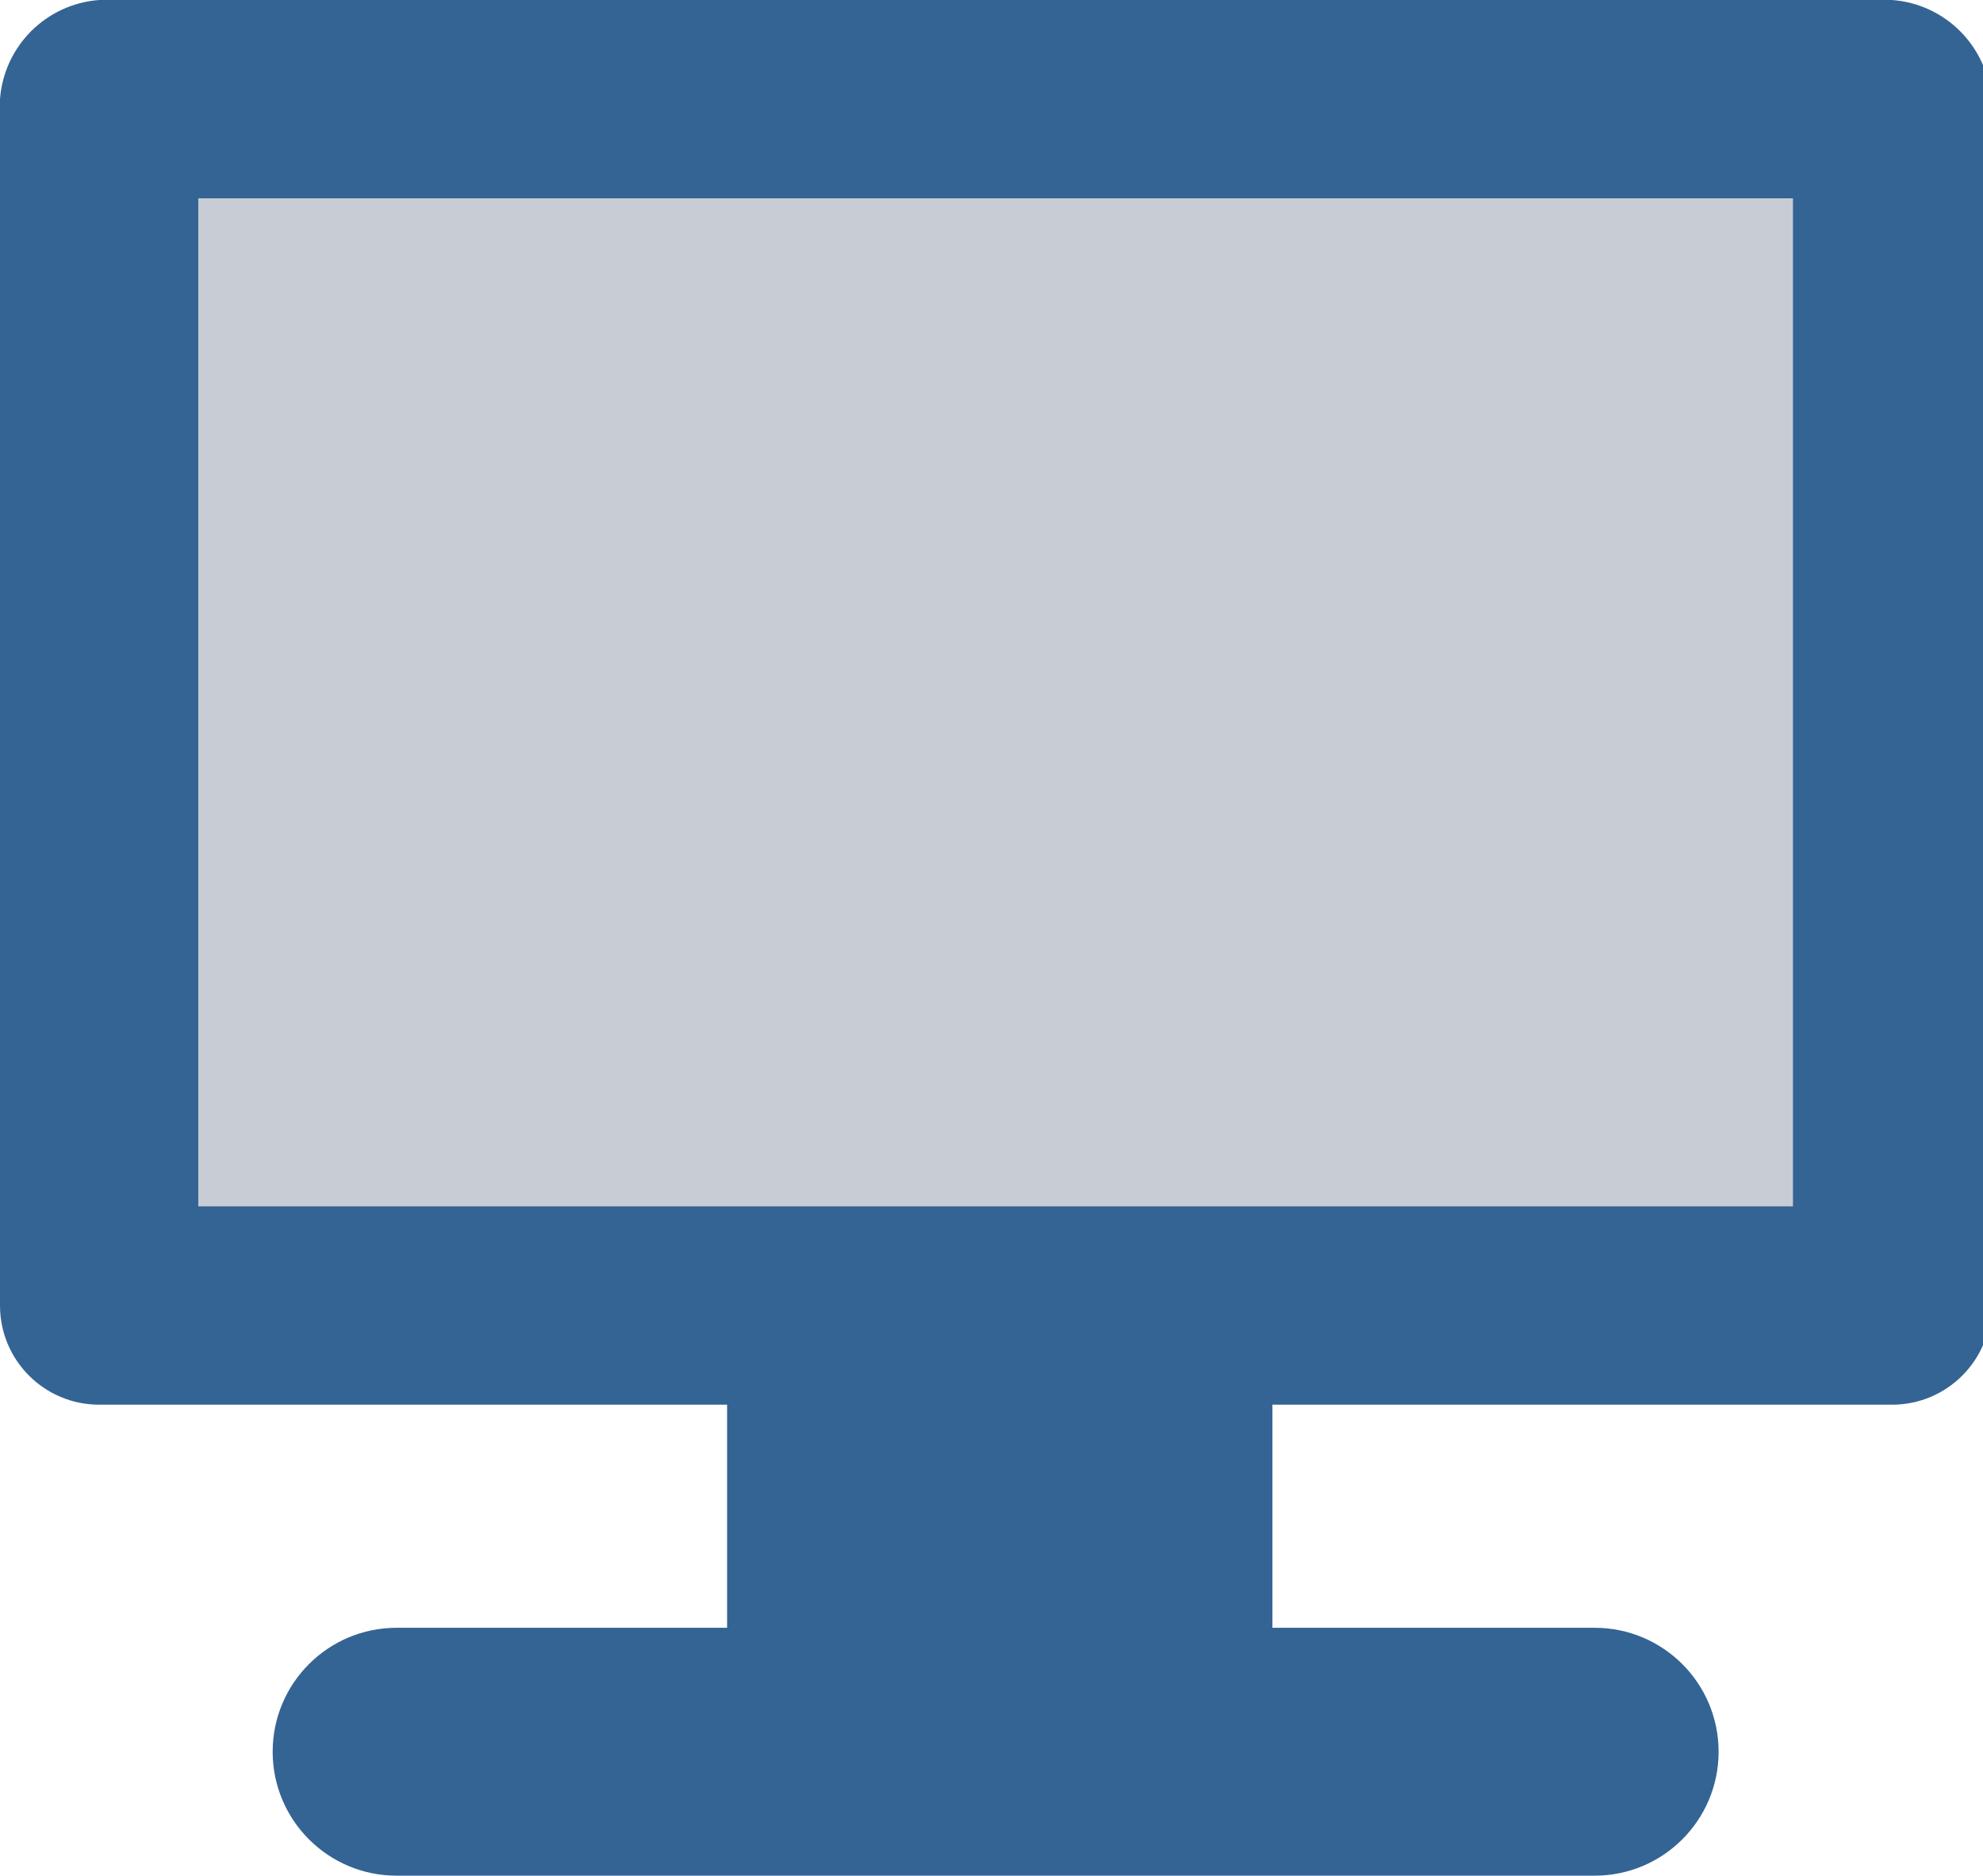
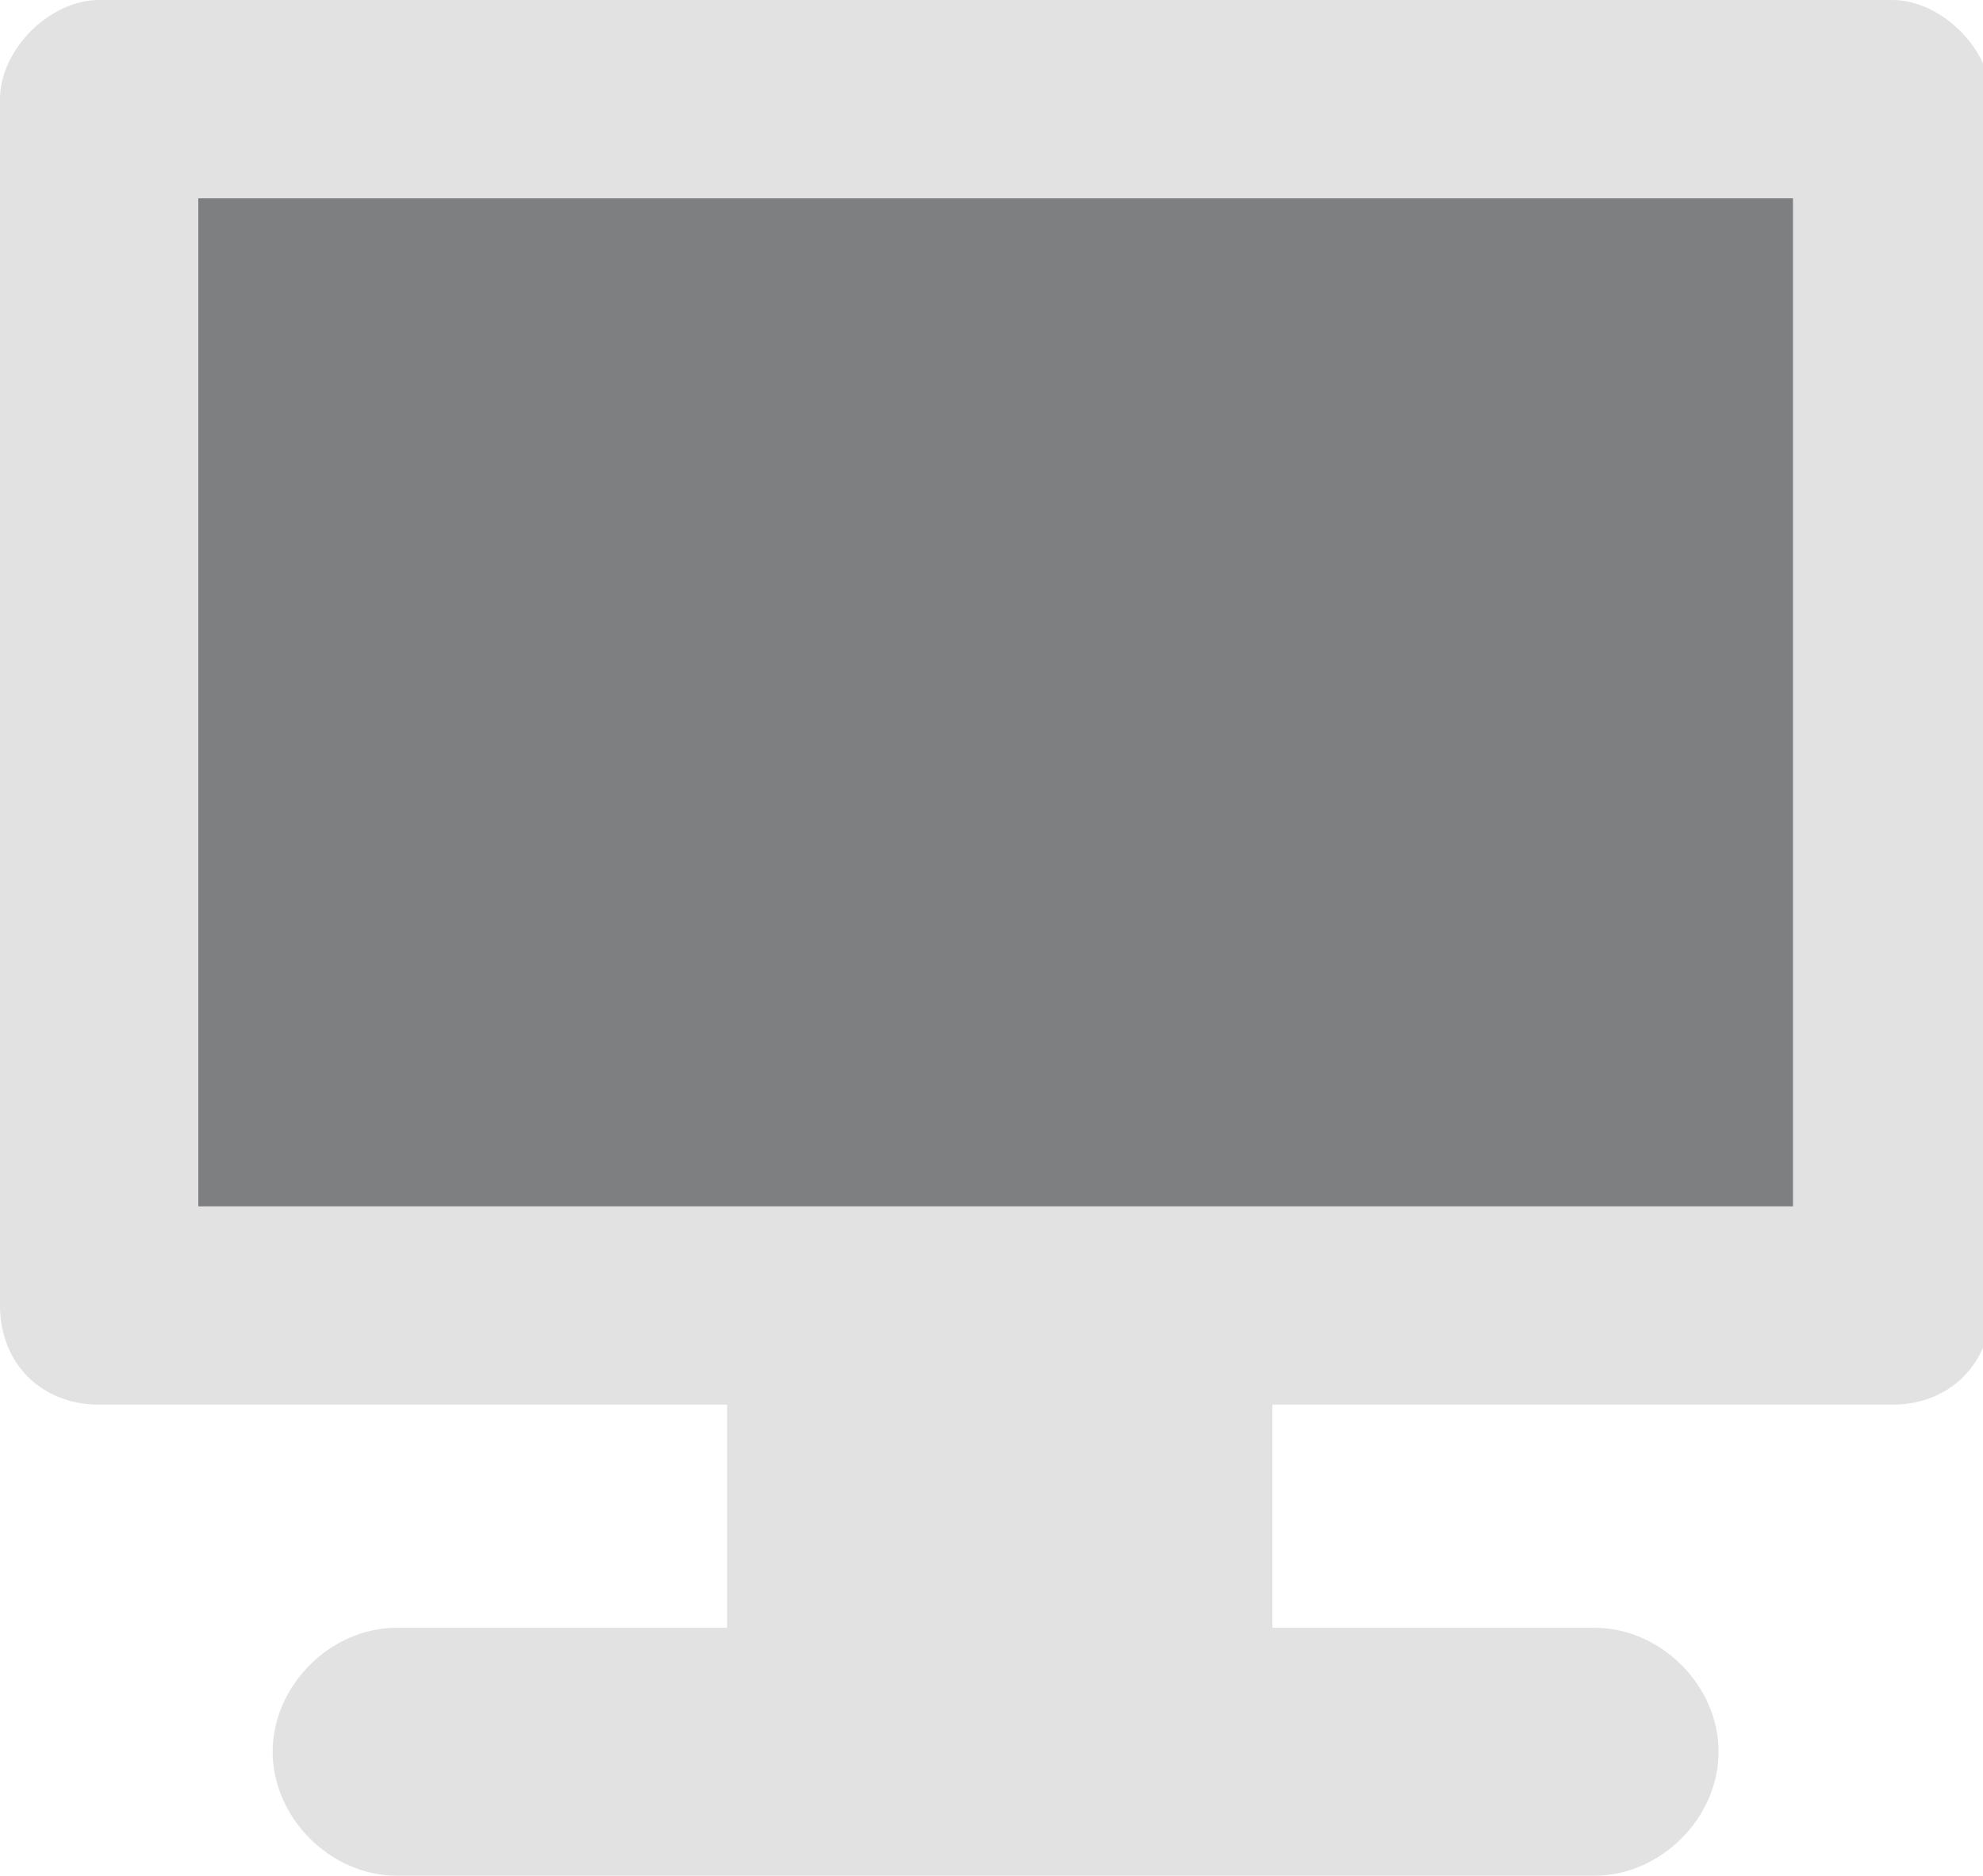
- <svg xmlns="http://www.w3.org/2000/svg" id="f4c9fad2-b1b5-4fe7-852f-7a00d336eae4" data-name="Layer 13" width="24" height="22.7" viewBox="0 0 24 22.7">
-   <rect x="1.2" y="1.2" width="21.6" height="14.6" fill="#c8ccd5" />
-   <path d="M187.8,455.1H166.1l1.2,1.2V441.7l-1.2,1.2h21.7l-1.2-1.2v14.6a1.2,1.2,0,1,0,2.4,0V441.7a1.3,1.3,0,0,0-1.2-1.2H166.1a1.3,1.3,0,0,0-1.2,1.2v14.6a1.2,1.2,0,0,0,1.2,1.2h21.7A1.2,1.2,0,0,0,187.8,455.1Z" transform="translate(-164.9 -440.5)" fill="#346493" />
-   <rect x="8.8" y="15.8" width="6.6" height="4.15" fill="#346493" />
-   <line x1="19.3" y1="21.2" x2="4.8" y2="21.2" fill="#346493" />
-   <path d="M184.2,460.2H169.7a1.5,1.5,0,0,0,0,3h14.5a1.5,1.5,0,0,0,0-3Z" transform="translate(-164.9 -440.5)" fill="#346493" />
+ <svg xmlns="http://www.w3.org/2000/svg" version="1.1" id="f4c9fad2-b1b5-4fe7-852f-7a00d336eae4" x="0px" y="0px" width="24px" height="22.7px" viewBox="0 0 24 22.7" style="enable-background:new 0 0 24 22.7;" xml:space="preserve">
+   <style type="text/css">
+ 	.st0{fill:#7E7F81;}
+ 	.st1{fill:#E2E2E2;}
+ 	.st2{fill:none;}
+ </style>
+   <rect x="1.2" y="1.2" class="st0" width="21.6" height="14.6" />
+   <path class="st1" d="M22.9,14.6H1.2l1.2,1.2V1.2L1.2,2.4h21.7l-1.2-1.2v14.6c0,0.7,0.5,1.2,1.2,1.2c0.7,0,1.2-0.5,1.2-1.2  c0,0,0,0,0,0V1.2c0-0.6-0.6-1.2-1.2-1.2H1.2C0.6,0,0,0.6,0,1.2v14.6C0,16.5,0.5,17,1.2,17c0,0,0,0,0,0h21.7c0.7,0,1.2-0.5,1.2-1.2  S23.6,14.6,22.9,14.6z" />
+   <rect x="8.8" y="15.8" class="st1" width="6.6" height="4.2" />
+   <line class="st2" x1="19.3" y1="21.2" x2="4.8" y2="21.2" />
+   <path class="st1" d="M19.3,19.7H4.8c-0.8,0-1.5,0.7-1.5,1.5s0.7,1.5,1.5,1.5h14.5c0.8,0,1.5-0.7,1.5-1.5S20.1,19.7,19.3,19.7z" />
</svg>
